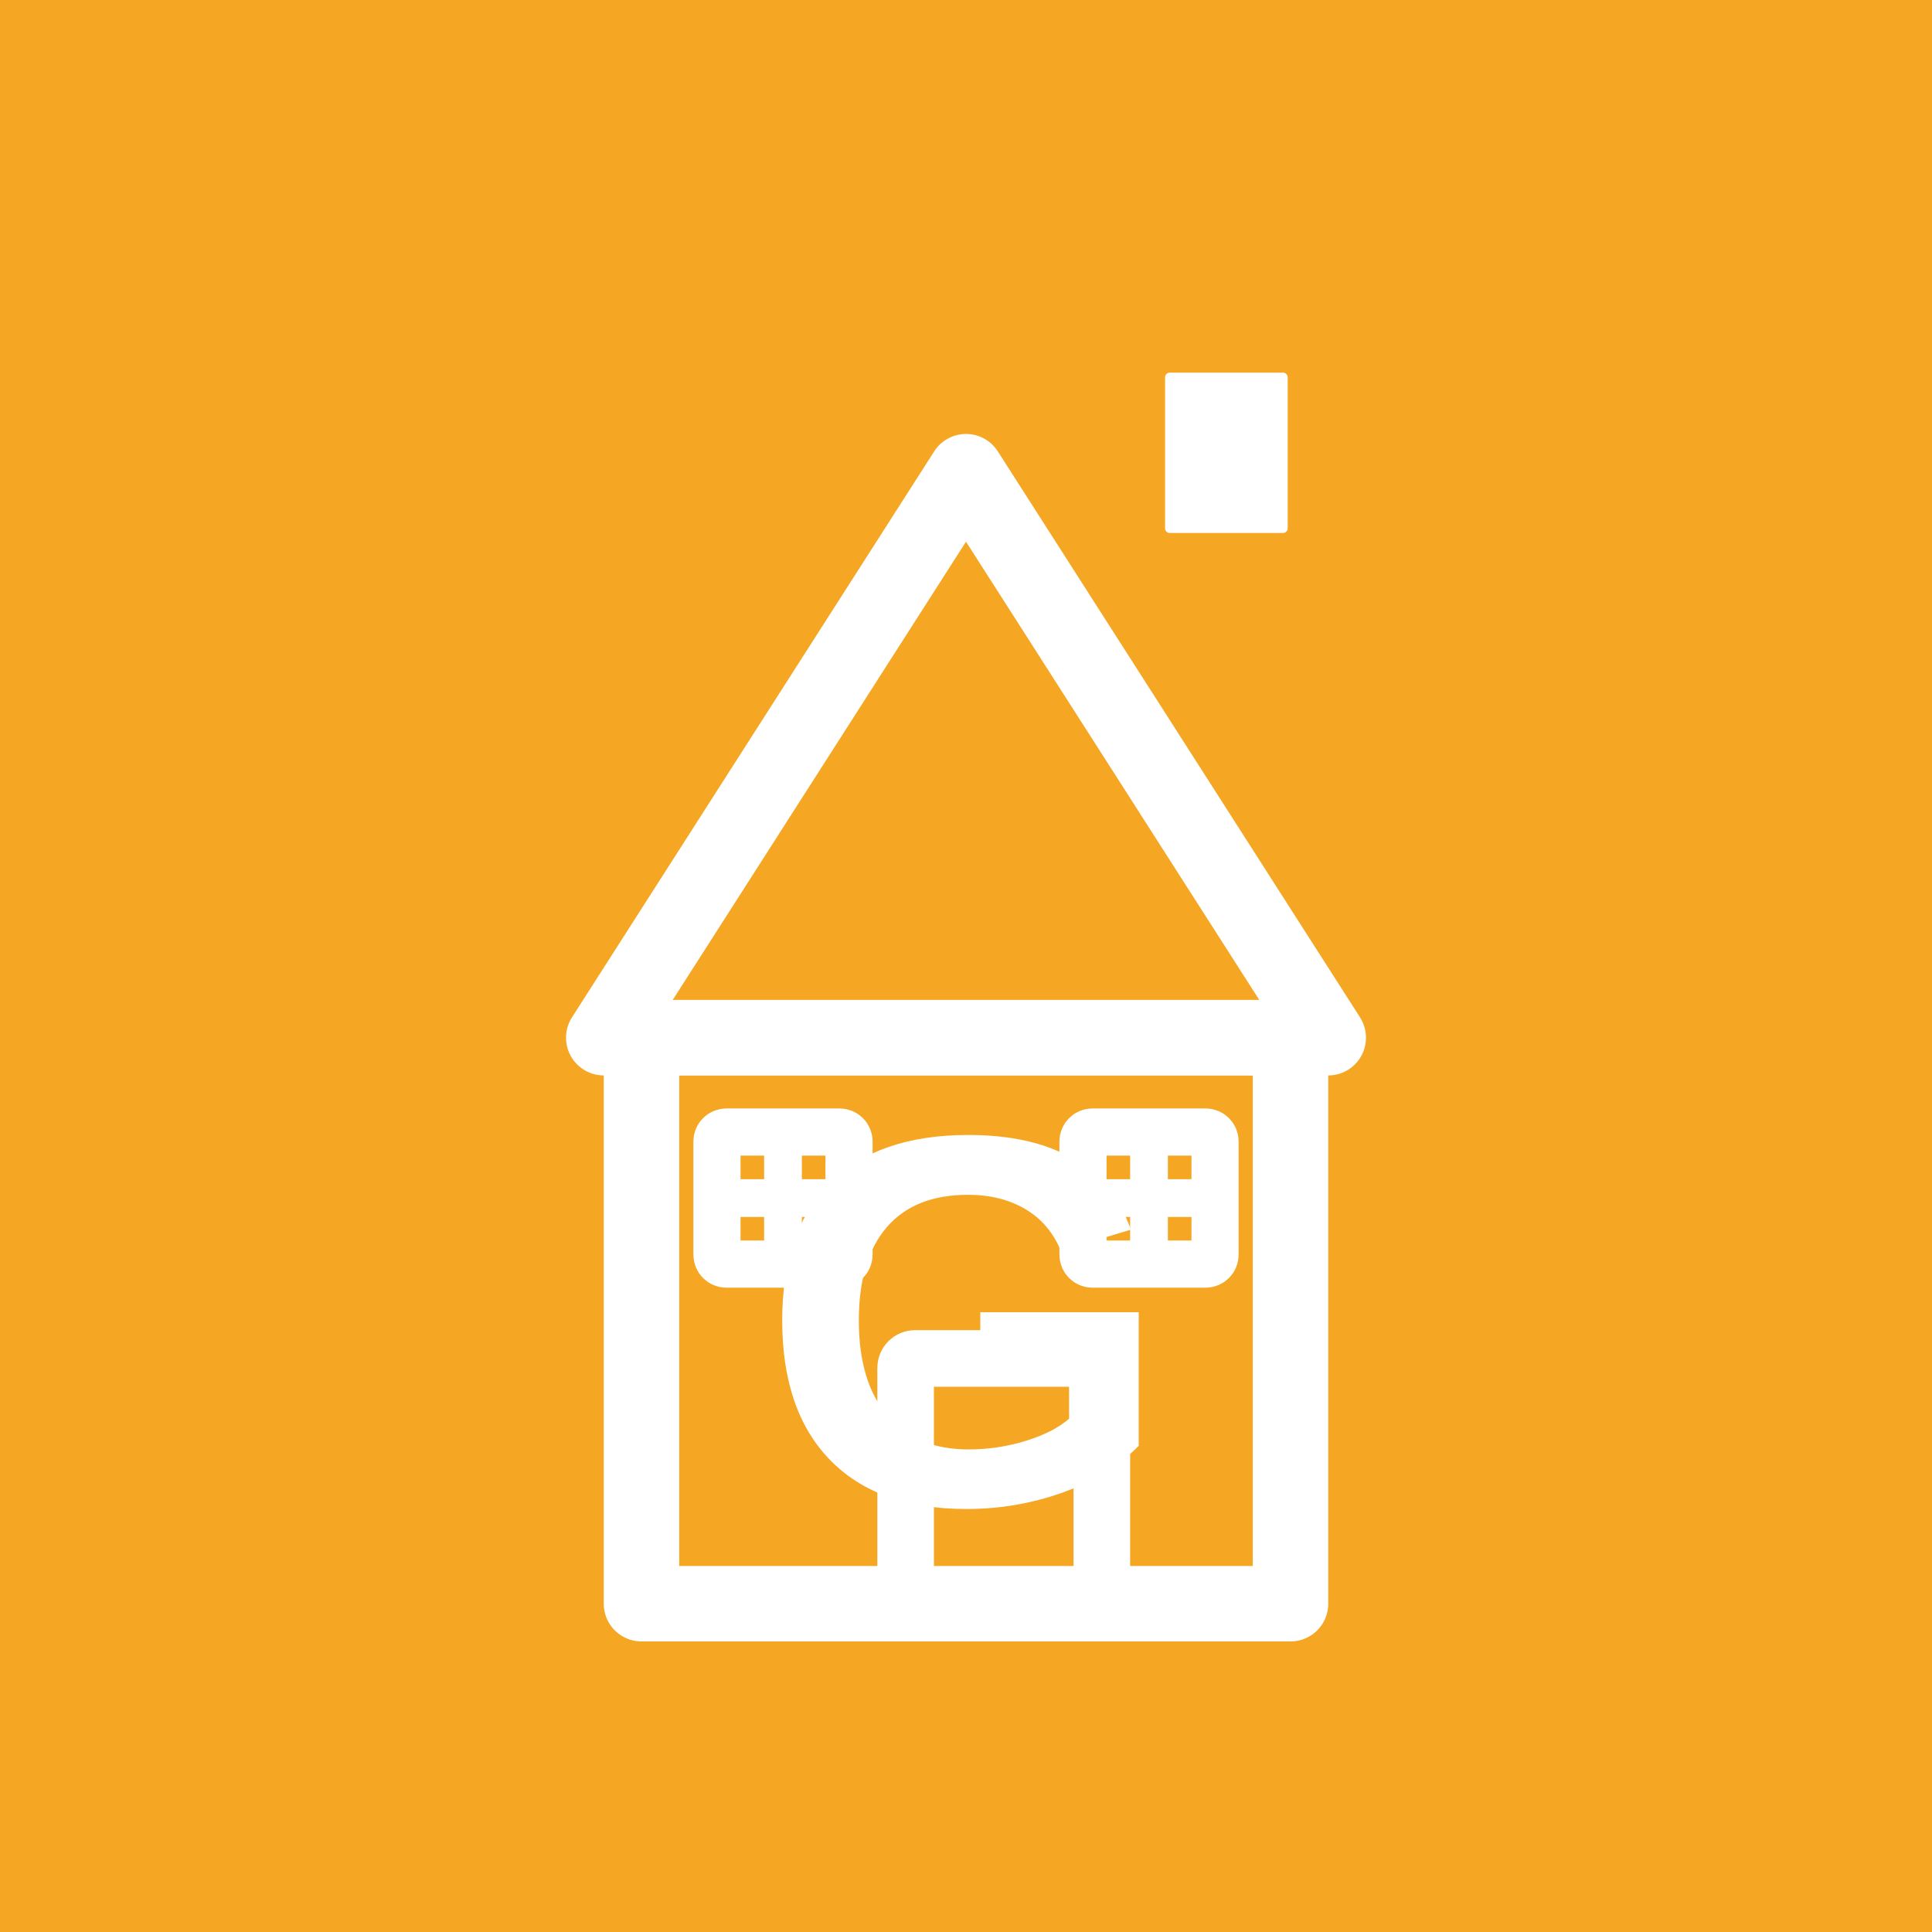
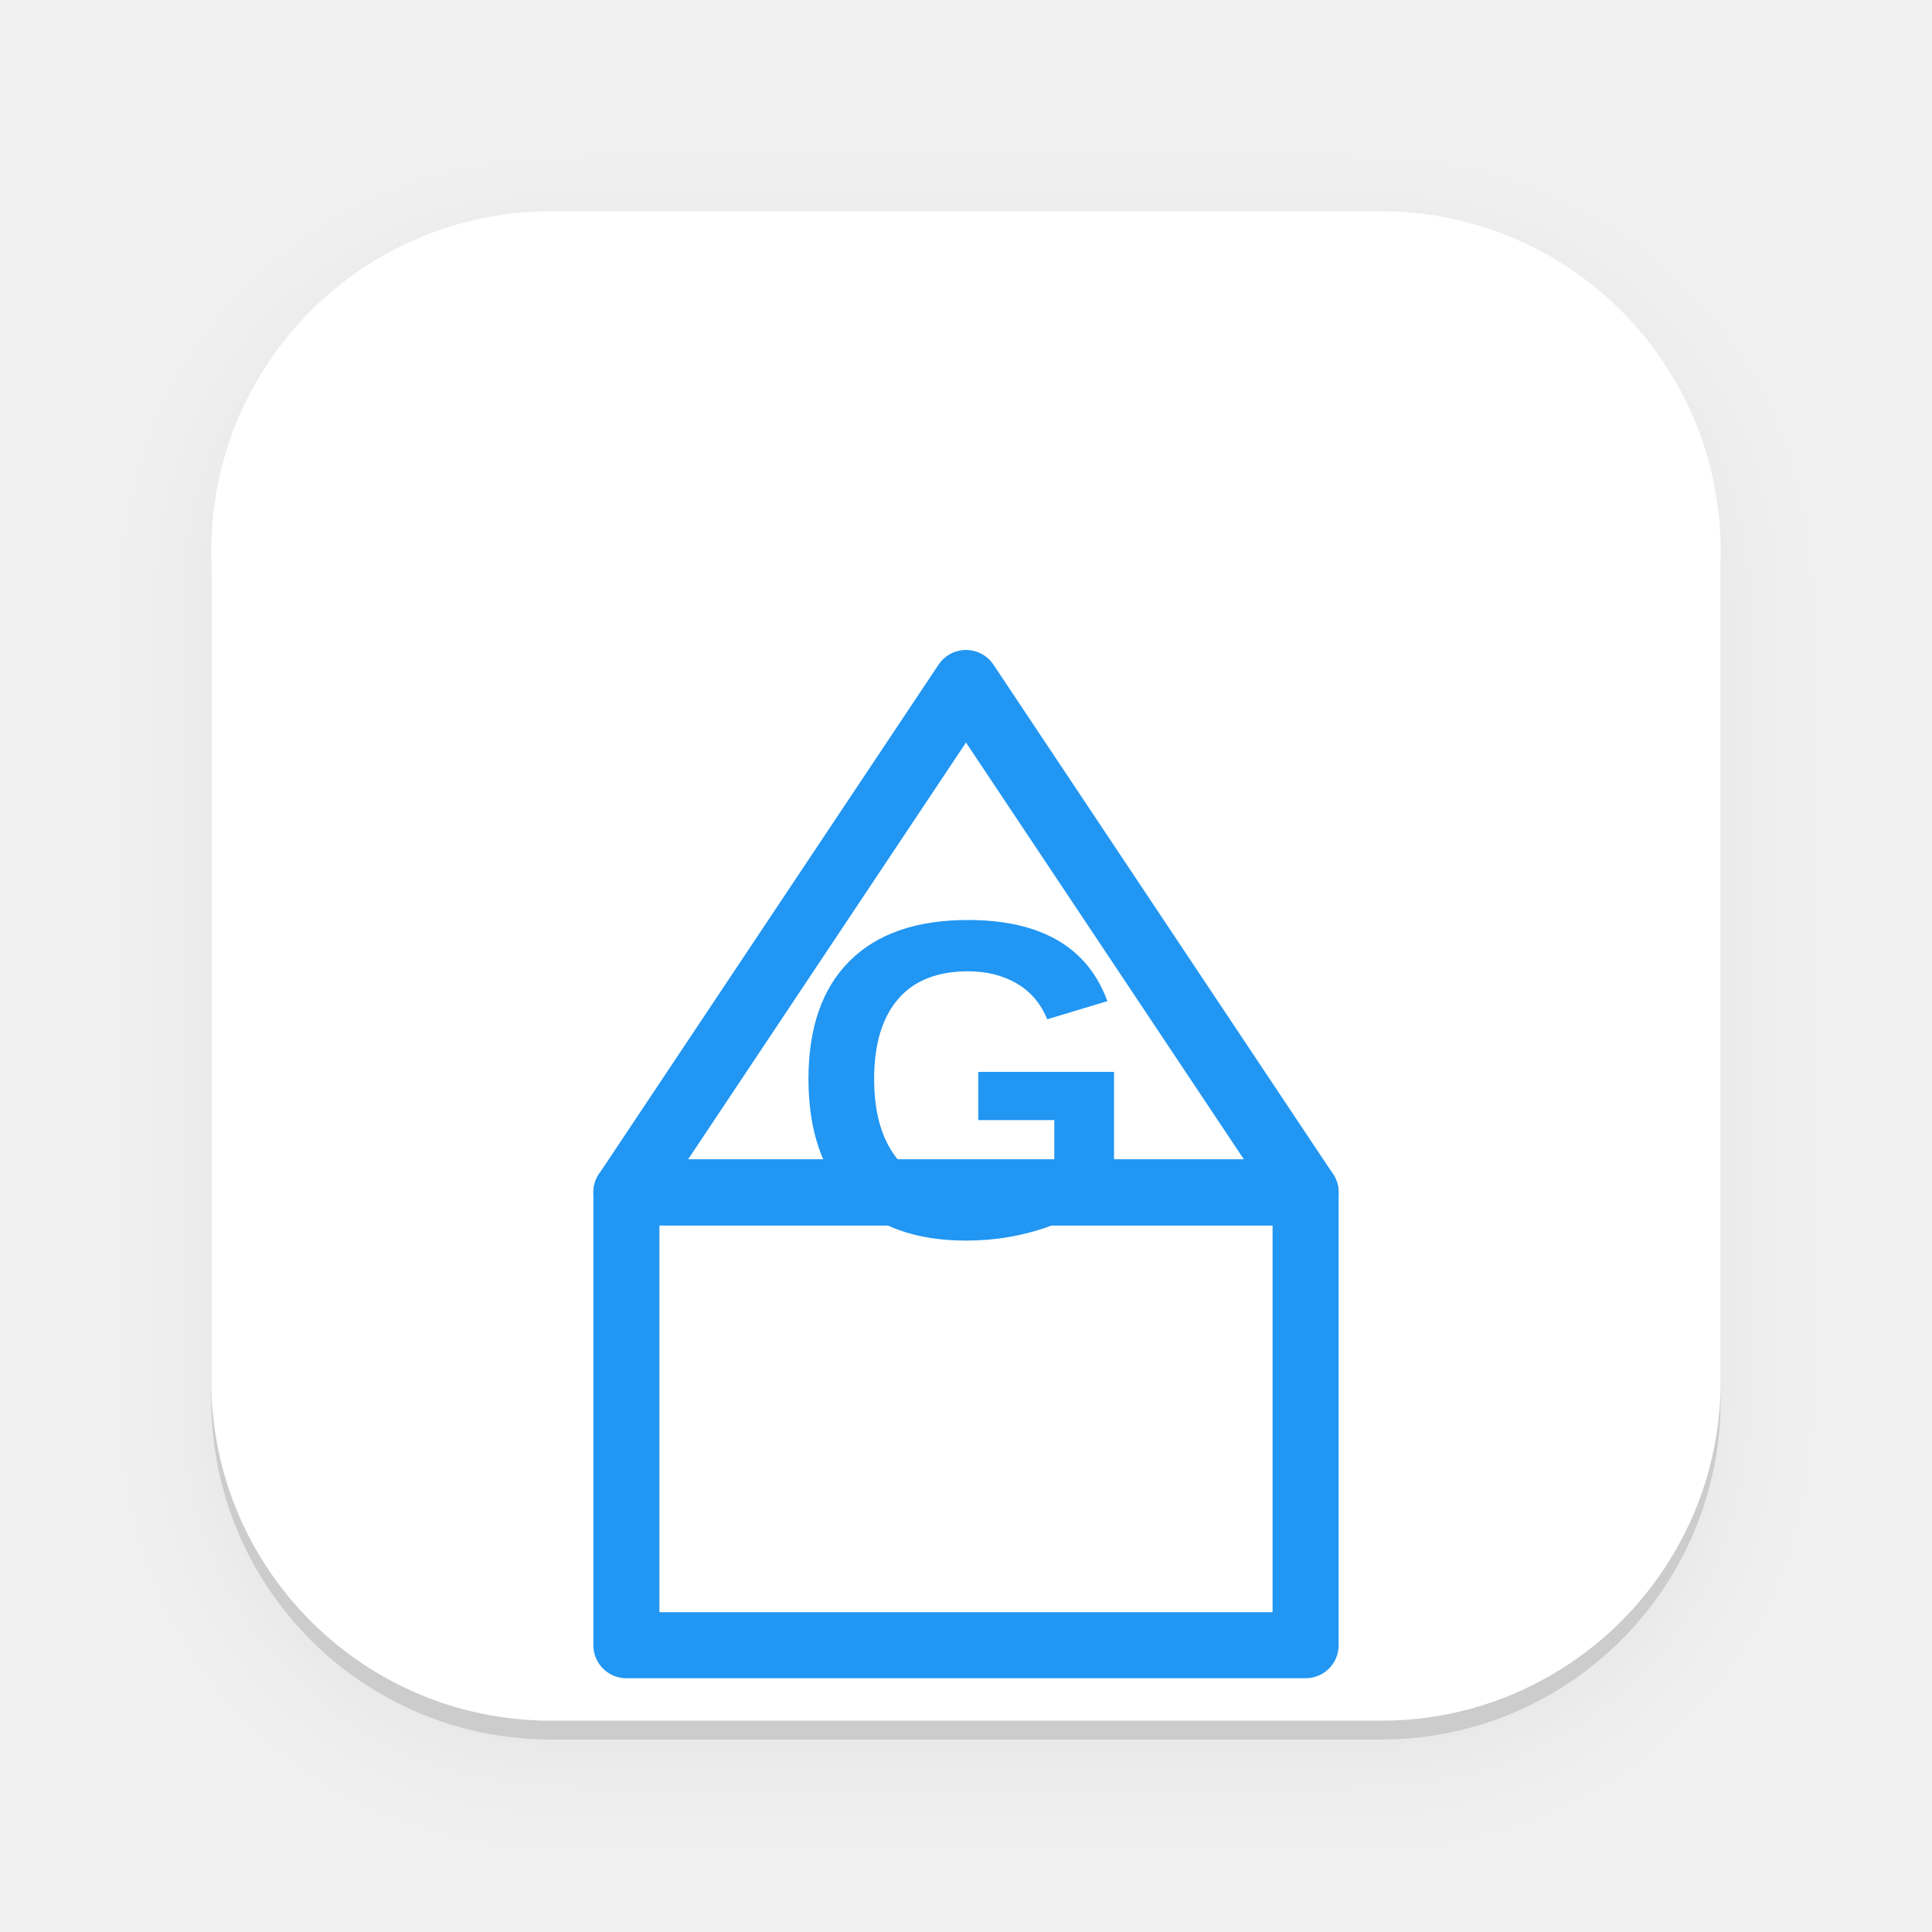
<svg xmlns="http://www.w3.org/2000/svg" width="1024" height="1024" viewBox="0 0 1024 1024">
-   <rect width="1024" height="1024" fill="#F5A623" />
-   <path d="M 512 250 L 320 550 L 704 550 Z" fill="none" stroke="#FFFFFF" stroke-width="40" stroke-linecap="round" stroke-linejoin="round" />
-   <rect x="620" y="200" width="60" height="80" fill="#FFFFFF" stroke="#FFFFFF" stroke-width="5" stroke-linecap="round" stroke-linejoin="round" />
-   <rect x="340" y="550" width="344" height="300" fill="none" stroke="#FFFFFF" stroke-width="40" stroke-linecap="round" stroke-linejoin="round" />
-   <rect x="480" y="720" width="104" height="130" fill="none" stroke="#FFFFFF" stroke-width="30" stroke-linecap="round" stroke-linejoin="round" rx="5" />
-   <rect x="380" y="600" width="70" height="70" fill="none" stroke="#FFFFFF" stroke-width="25" stroke-linecap="round" stroke-linejoin="round" rx="5" />
-   <line x1="415" y1="600" x2="415" y2="670" stroke="#FFFFFF" stroke-width="20" stroke-linecap="round" />
-   <line x1="380" y1="635" x2="450" y2="635" stroke="#FFFFFF" stroke-width="20" stroke-linecap="round" />
-   <rect x="574" y="600" width="70" height="70" fill="none" stroke="#FFFFFF" stroke-width="25" stroke-linecap="round" stroke-linejoin="round" rx="5" />
-   <line x1="609" y1="600" x2="609" y2="670" stroke="#FFFFFF" stroke-width="20" stroke-linecap="round" />
-   <line x1="574" y1="635" x2="644" y2="635" stroke="#FFFFFF" stroke-width="20" stroke-linecap="round" />
-   <text x="512" y="700" font-family="Arial, sans-serif" font-size="280" font-weight="bold" fill="#FFFFFF" text-anchor="middle" dominant-baseline="central">G</text>
+   <defs>
+     <filter id="shadow" x="-50%" y="-50%" width="200%" height="200%">
+       <feGaussianBlur in="SourceAlpha" stdDeviation="30" />
+       <feOffset dx="0" dy="10" result="offsetblur" />
+       <feComponentTransfer>
+         <feFuncA type="linear" slope="0.3" />
+       </feComponentTransfer>
+       <feMerge>
+         <feMergeNode />
+         <feMergeNode in="SourceGraphic" />
+       </feMerge>
+     </filter>
+   </defs>
+   <rect x="112" y="122" width="800" height="800" rx="180" fill="#000000" opacity="0.15" filter="url(#shadow)" />
+   <rect x="112" y="112" width="800" height="800" rx="180" fill="#FFFFFF" />
+   <g transform="translate(512, 512)">
+     <path d="M 0 -150 L -180 120 L 180 120 Z" fill="none" stroke="#2196F3" stroke-width="35" stroke-linecap="round" stroke-linejoin="round" />
+     <rect x="-180" y="120" width="360" height="240" fill="none" stroke="#2196F3" stroke-width="35" stroke-linecap="round" stroke-linejoin="round" />
+     <text x="0" y="60" font-family="Arial, sans-serif" font-size="240" font-weight="bold" fill="#2196F3" text-anchor="middle" dominant-baseline="central">G</text>
+   </g>
</svg>
